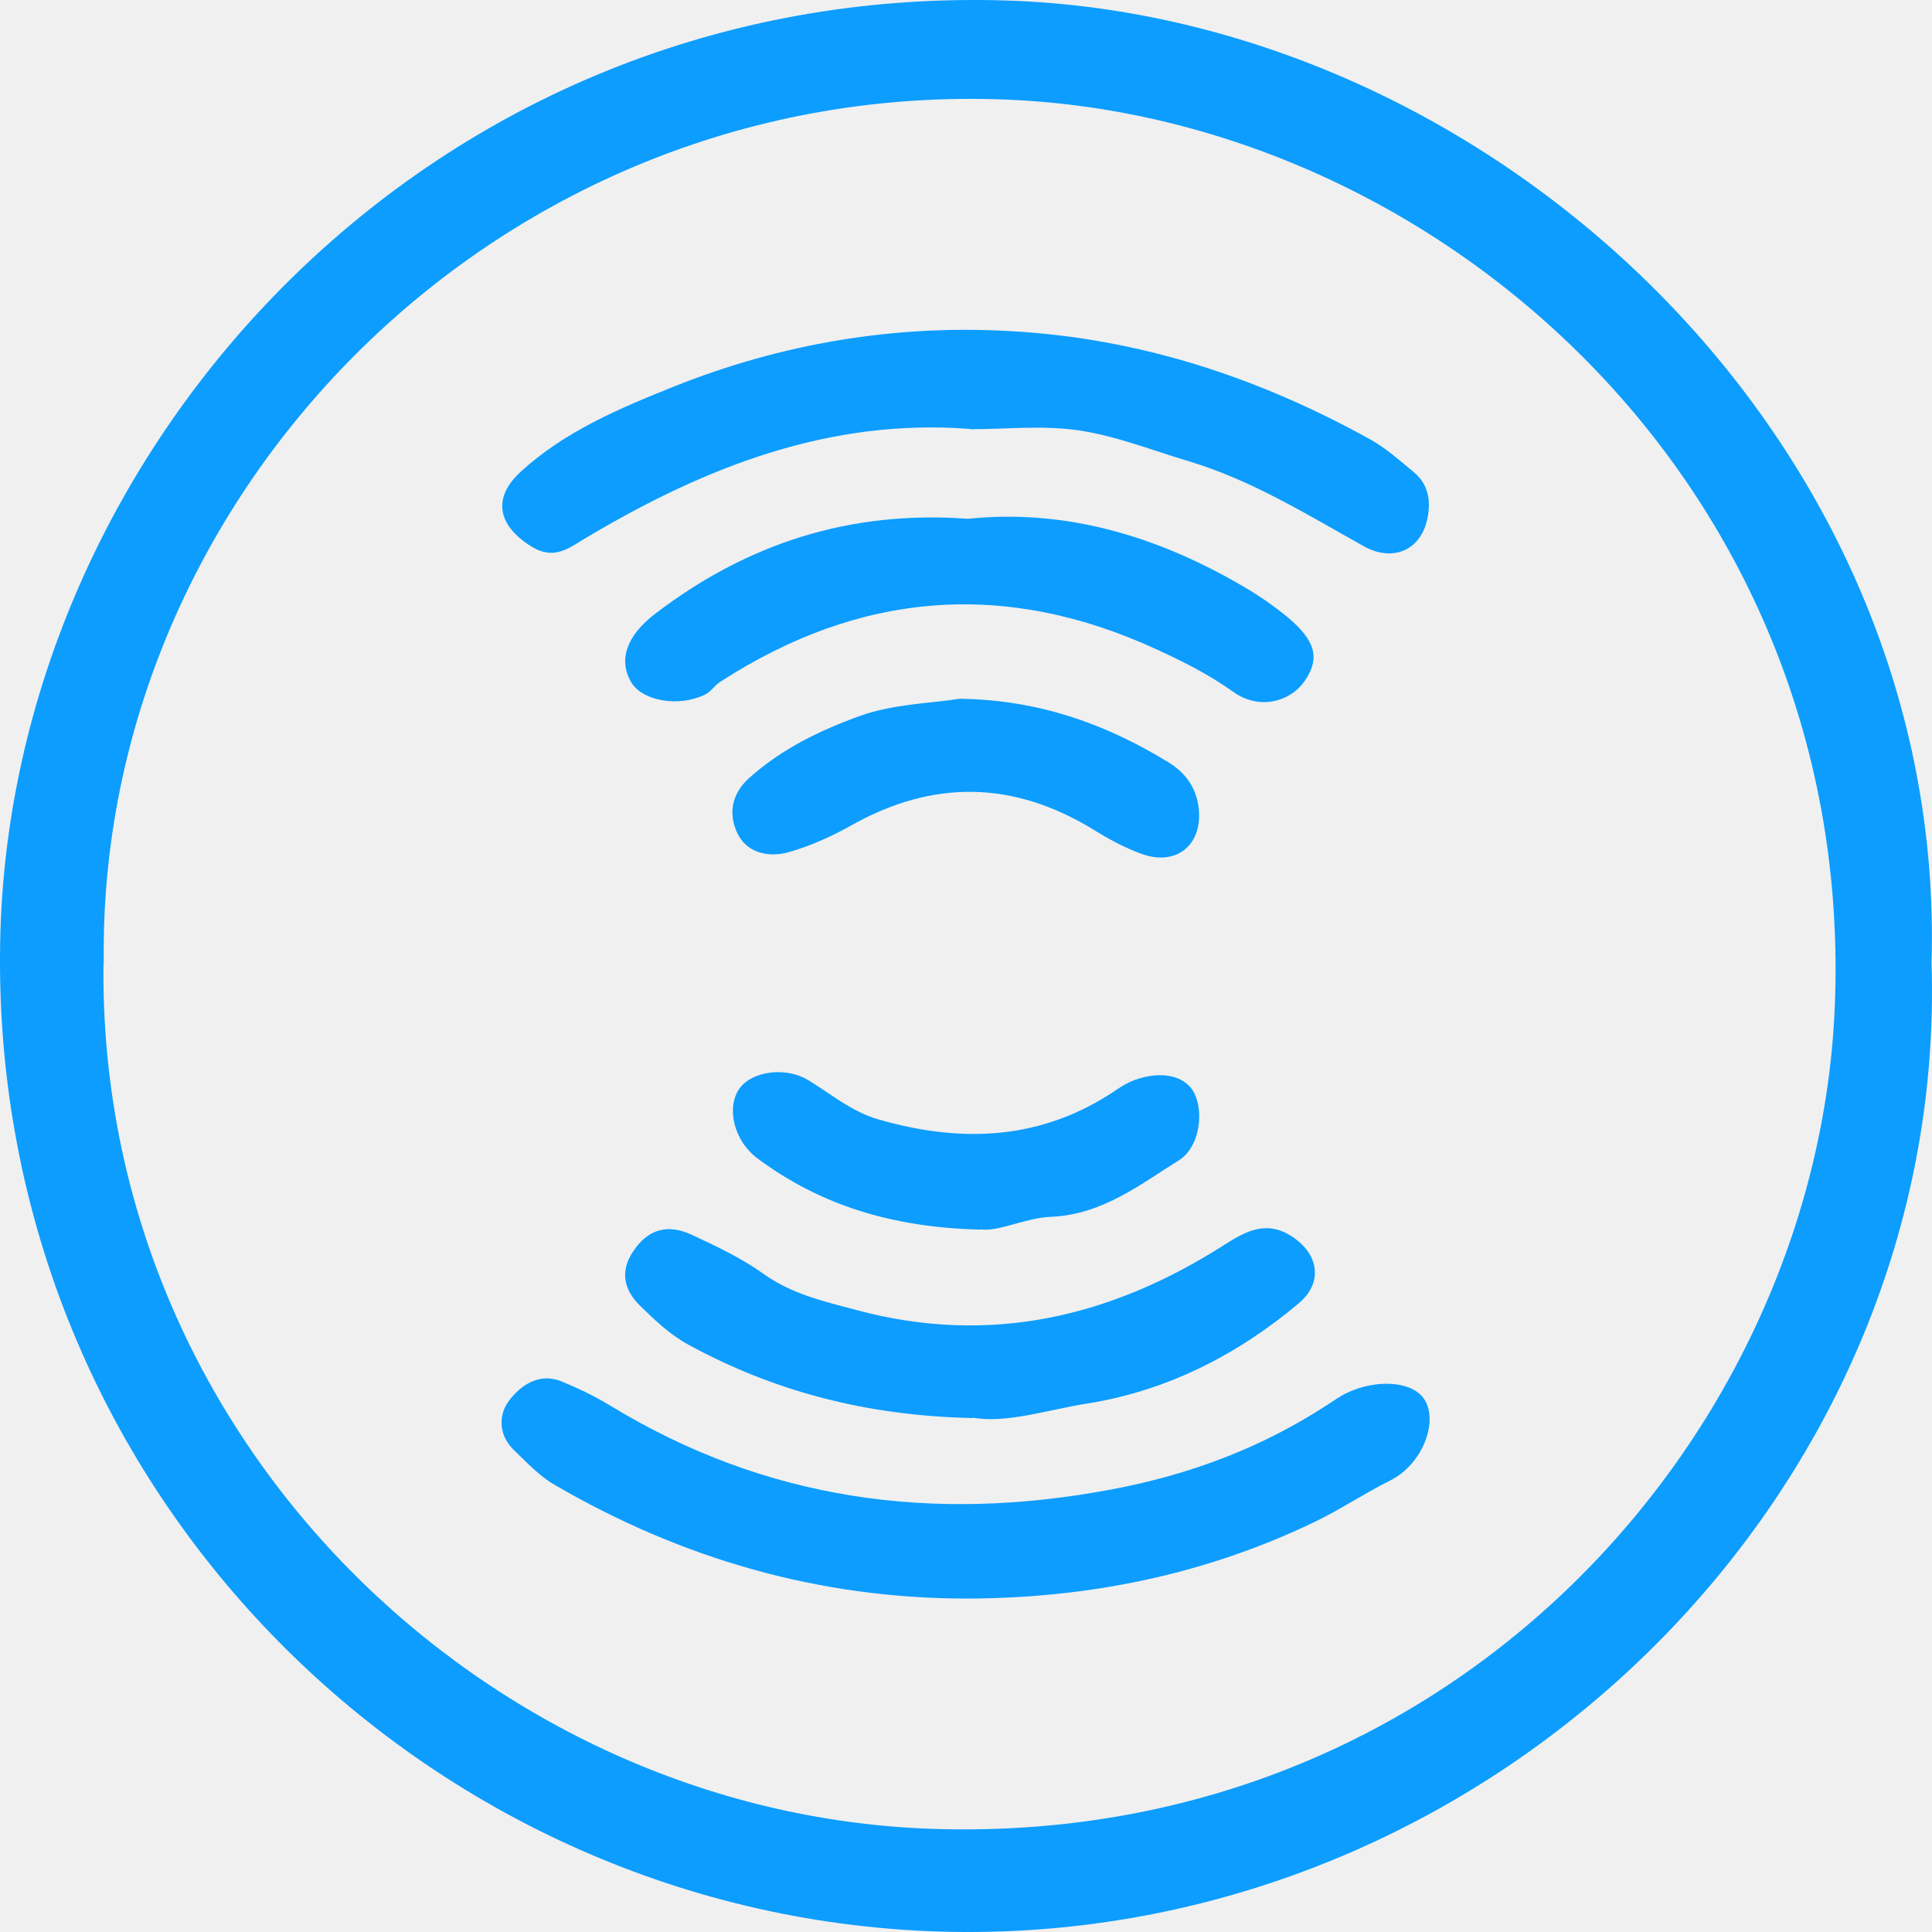
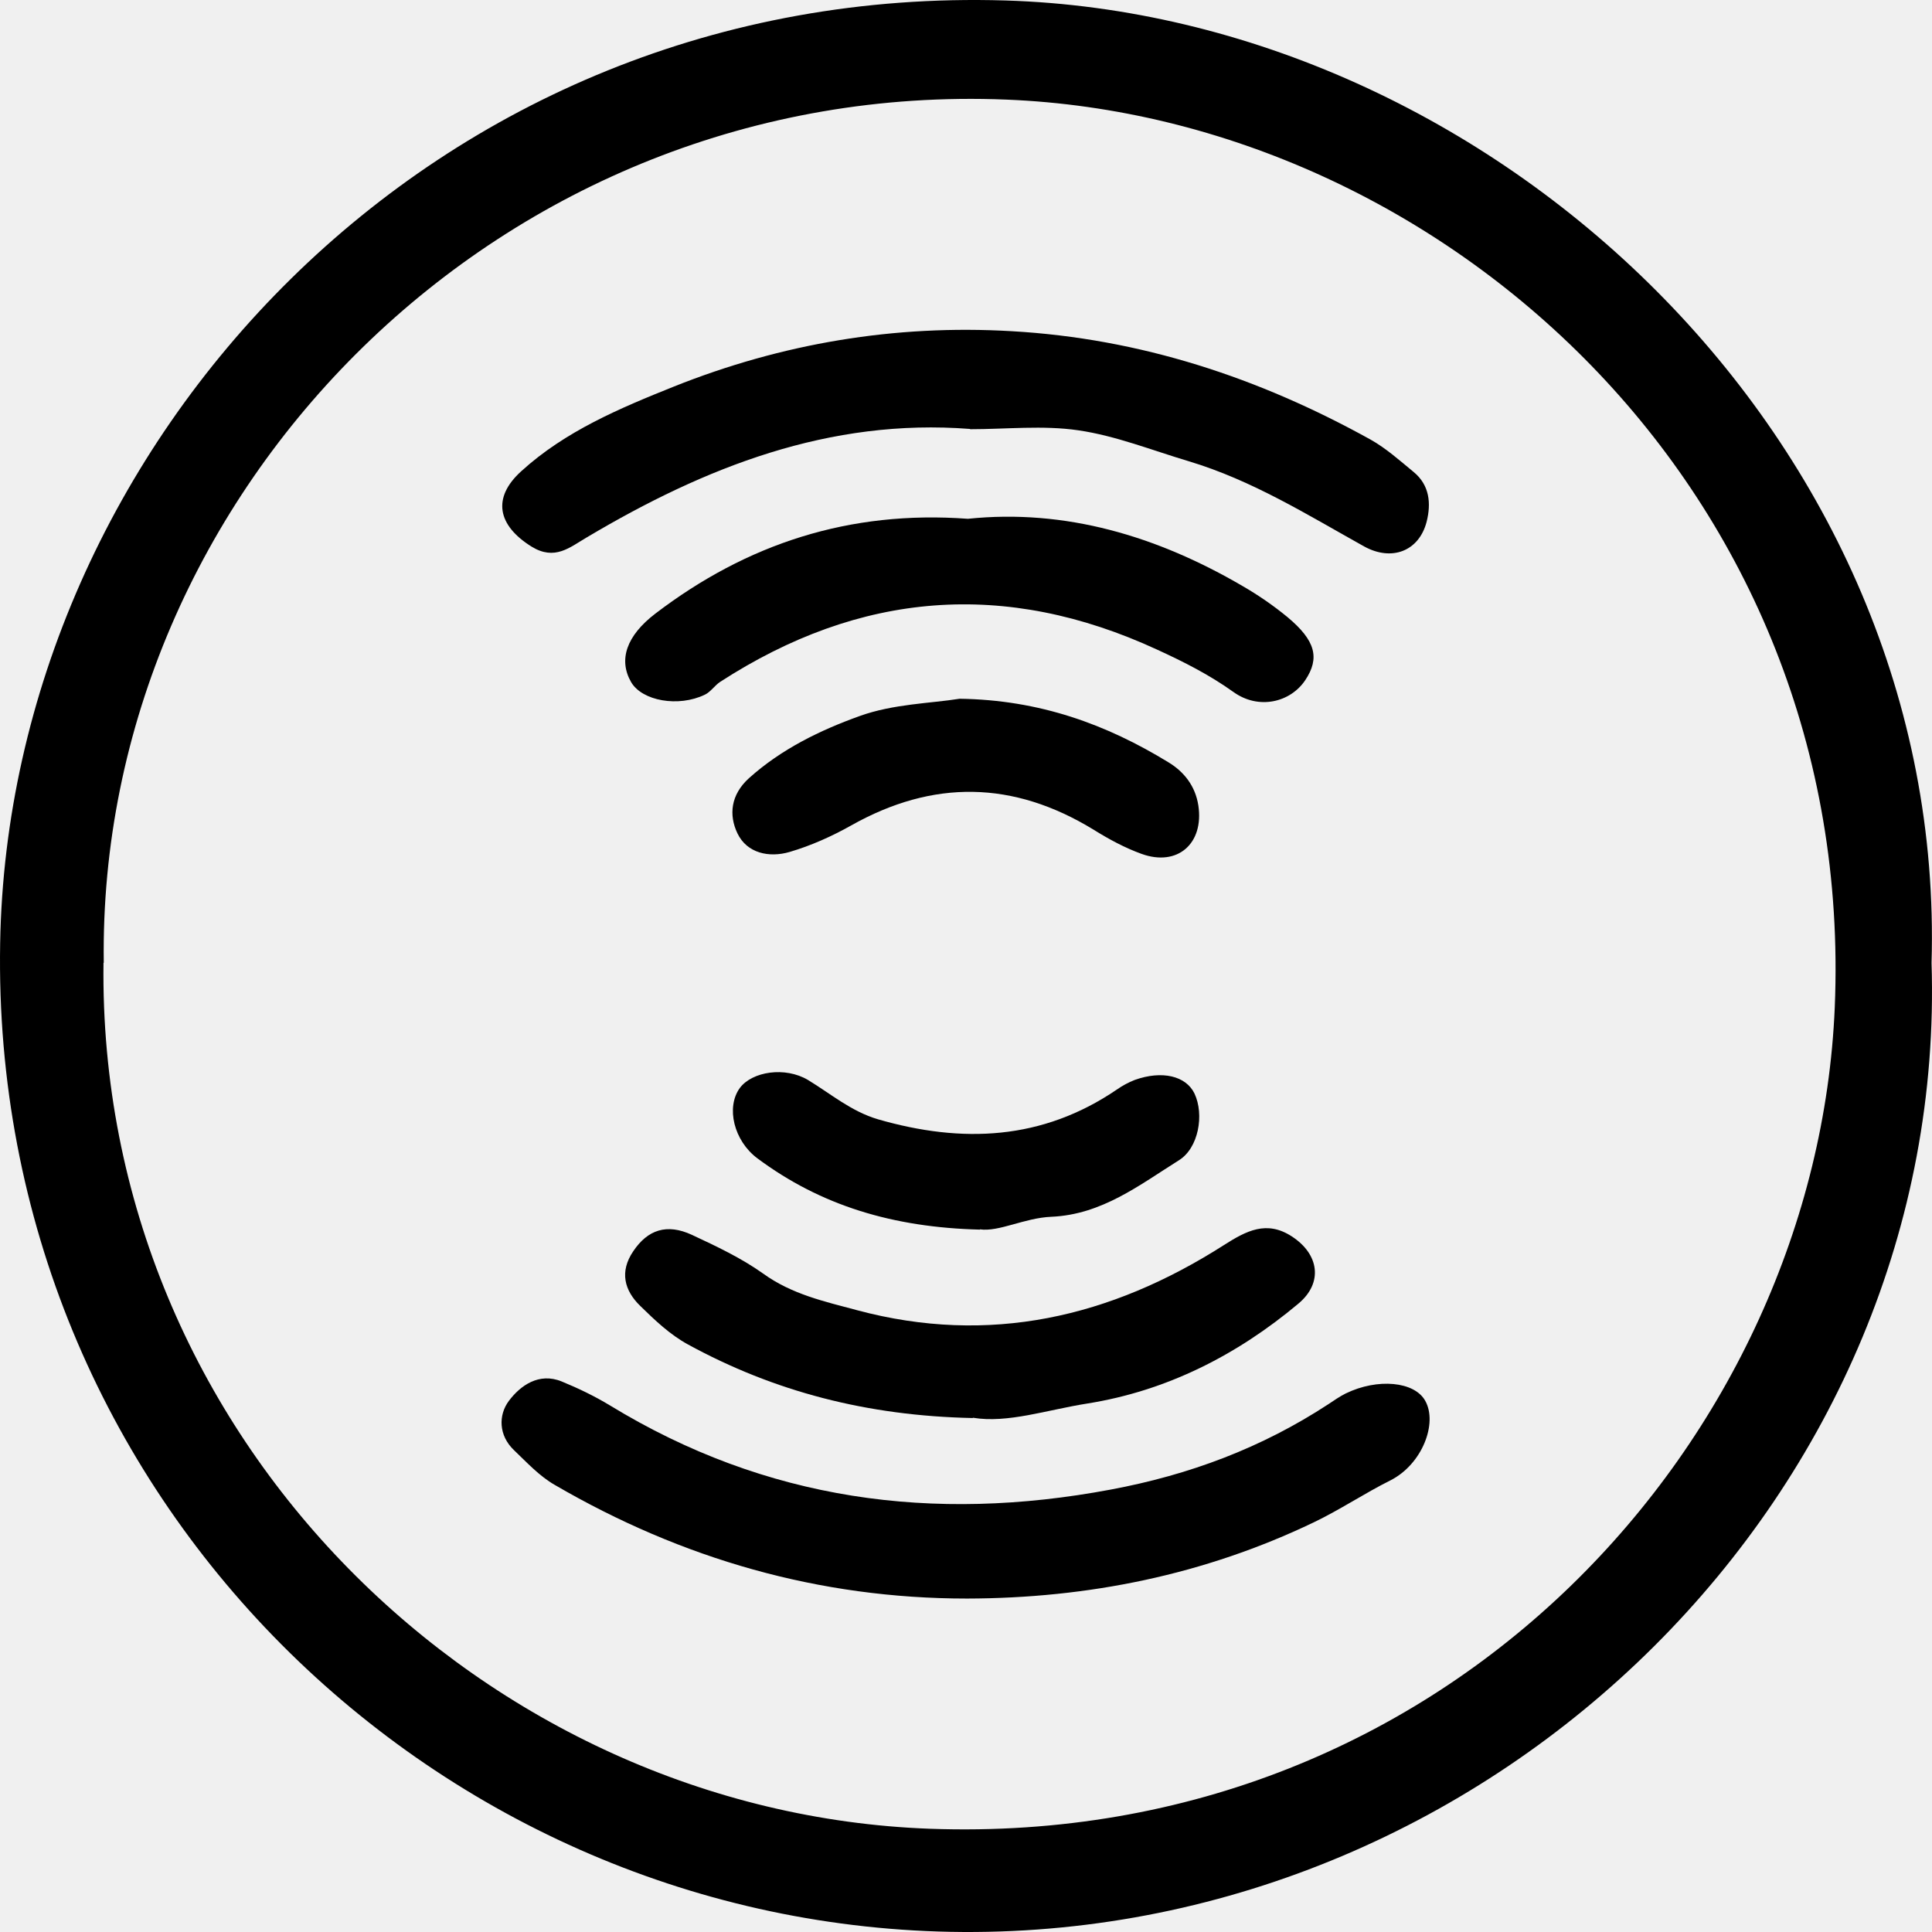
<svg xmlns="http://www.w3.org/2000/svg" width="500" height="500" viewBox="0 0 500 500" fill="none">
-   <g clip-path="url(#clip0_19_2898)">
-     <path d="M499.88 249.176C504.267 385.576 387.602 500.843 249.147 499.995C113.593 499.147 -2.506 387.625 0.041 244.088C2.234 115.392 111.824 -4.399 260.184 0.124C385.692 3.94 503.913 113.484 499.88 249.247V249.176ZM26.784 249.176C25.228 372.572 126.115 469.111 240.657 473.281C375.504 478.157 470.166 371.512 474.835 260.696C480.424 126.629 372.816 30.302 260.467 25.779C129.865 20.478 25.157 127.124 26.855 249.176H26.784Z" fill="#0C9DFE" />
-     <path d="M251.057 111.011C214.622 108.184 182.431 120.905 151.868 139.068C147.411 141.683 143.59 145.146 137.577 141.471C128.733 135.958 127.318 128.82 134.888 121.965C146.279 111.576 160.428 105.64 174.366 100.056C202.312 88.89 231.531 83.943 261.811 85.71C295.134 87.618 325.768 97.724 354.704 113.767C358.737 116.028 362.274 119.209 365.882 122.177C369.986 125.569 370.41 130.304 369.208 135.04C367.227 142.672 360.152 145.358 353.006 141.4C338.29 133.202 324.07 124.297 307.586 119.35C298.105 116.523 288.766 112.778 279.074 111.364C269.947 110.021 260.396 111.081 251.057 111.081V111.011Z" fill="#0C9DFE" />
-     <path d="M250.279 413.705C212.004 413.705 176.488 403.457 143.59 384.305C139.628 382.043 136.374 378.509 133.049 375.329C129.016 371.513 128.945 366.212 131.704 362.537C134.676 358.58 139.487 355.117 145.359 357.52C149.675 359.286 153.919 361.336 157.881 363.739C198.208 388.333 241.436 394.128 287.422 385.506C307.869 381.69 326.546 374.693 343.809 363.385C345.295 362.396 346.709 361.407 348.266 360.629C356.544 356.601 366.095 357.519 368.854 362.537C372.108 368.332 368.076 378.933 359.869 383.103C353.077 386.496 346.78 390.736 339.988 393.987C311.689 407.556 281.621 413.634 250.279 413.705Z" fill="#0C9DFE" />
-     <path d="M251.694 366.987C224.385 366.421 200.33 360.132 177.974 347.905C173.446 345.432 169.484 341.686 165.734 338.011C161.56 333.983 160.287 329.106 163.895 323.806C167.644 318.222 172.597 316.597 179.035 319.565C185.402 322.533 191.84 325.572 197.5 329.601C204.929 334.972 213.348 336.809 221.767 339.071C256.08 348.259 287.493 340.909 316.712 322.251C322.584 318.505 327.819 315.749 334.328 319.989C341.403 324.583 342.464 332.004 336.026 337.375C320.108 350.732 301.855 359.99 281.337 363.241C271.008 364.867 260.75 368.4 251.835 366.916L251.694 366.987Z" fill="#0C9DFE" />
-     <path d="M250.491 134.263C275.678 131.648 299.449 138.715 321.664 151.719C325.697 154.051 329.588 156.737 333.196 159.705C340.484 165.783 341.616 170.306 337.795 176.031C333.975 181.755 325.768 183.805 319.188 179.07C312.962 174.617 306.383 171.296 299.449 168.115C260.113 149.952 222.546 153.062 186.393 176.455C184.978 177.374 183.917 179.07 182.431 179.776C175.568 183.098 166.159 181.402 163.329 176.525C160.004 170.73 162.126 164.511 169.626 158.786C193.256 140.765 219.786 132.001 250.491 134.263Z" fill="#0C9DFE" />
-     <path d="M248.297 180.834C269.098 181.117 286.36 187.478 302.42 197.301C306.382 199.704 309.353 203.379 310.132 208.468C311.617 218.291 304.755 224.369 295.416 220.977C291.1 219.422 286.926 217.16 282.964 214.687C262.235 202.036 241.506 201.683 220.281 213.627C215.258 216.454 209.881 218.857 204.363 220.482C199.056 222.037 193.326 220.835 190.85 215.676C188.586 210.941 189.081 205.711 193.821 201.4C202.24 193.838 212.286 188.962 222.545 185.287C231.176 182.177 240.798 182.036 248.368 180.834H248.297Z" fill="#0C9DFE" />
-     <path d="M253.604 318.224C231.106 317.659 212.429 312.005 196.015 299.778C189.931 295.255 187.808 286.562 191.487 281.545C194.671 277.304 203.161 275.961 209.104 279.495C215.046 283.099 220.282 287.623 227.215 289.672C249.006 295.962 269.735 295.114 289.05 281.969C290.464 280.979 292.021 280.131 293.648 279.495C300.723 276.951 306.949 278.435 309.142 283.029C311.689 288.471 310.203 297.093 305.109 300.273C294.851 306.704 285.158 314.337 272.07 314.902C265.136 315.185 258.557 318.86 253.604 318.153V318.224Z" fill="#0C9DFE" />
+   <g clip-path="url(#clip0_1_740)">
+     <path d="M499.88 249.176C504.267 385.576 387.602 500.843 249.147 499.995C113.593 499.147 -2.506 387.625 0.041 244.088C2.234 115.392 111.824 -4.399 260.184 0.124C385.692 3.94 503.913 113.484 499.88 249.247V249.176ZM26.784 249.176C25.228 372.572 126.115 469.111 240.657 473.281C375.504 478.157 470.166 371.512 474.835 260.696C480.424 126.629 372.816 30.302 260.467 25.779C129.865 20.478 25.157 127.124 26.855 249.176H26.784Z" fill="black" />
+     <path d="M251.058 111.011C214.622 108.184 182.431 120.905 151.868 139.068C147.411 141.683 143.59 145.146 137.577 141.471C128.733 135.958 127.318 128.82 134.888 121.965C146.279 111.576 160.429 105.64 174.366 100.056C202.312 88.89 231.531 83.943 261.811 85.71C295.134 87.618 325.768 97.724 354.704 113.767C358.737 116.028 362.274 119.209 365.883 122.177C369.986 125.569 370.41 130.304 369.208 135.04C367.227 142.672 360.152 145.358 353.006 141.4C338.291 133.202 324.07 124.297 307.586 119.35C298.105 116.523 288.767 112.778 279.074 111.364C269.947 110.021 260.396 111.081 251.058 111.081V111.011Z" fill="black" />
+     <path d="M250.279 413.705C212.004 413.705 176.489 403.457 143.59 384.305C139.628 382.043 136.374 378.509 133.049 375.329C129.016 371.513 128.945 366.212 131.705 362.537C134.676 358.58 139.487 355.117 145.359 357.52C149.675 359.286 153.92 361.336 157.882 363.739C198.208 388.333 241.436 394.128 287.422 385.506C307.869 381.69 326.546 374.693 343.809 363.385C345.295 362.396 346.71 361.407 348.266 360.629C356.544 356.601 366.095 357.519 368.854 362.537C372.109 368.332 368.076 378.933 359.869 383.103C353.077 386.496 346.781 390.736 339.989 393.987C311.689 407.556 281.621 413.634 250.279 413.705Z" fill="black" />
+     <path d="M251.694 366.987C224.385 366.421 200.33 360.132 177.974 347.905C173.446 345.432 169.484 341.686 165.734 338.011C161.56 333.983 160.287 329.106 163.895 323.806C167.645 318.222 172.597 316.597 179.035 319.565C185.402 322.533 191.841 325.572 197.5 329.601C204.929 334.972 213.348 336.809 221.767 339.071C256.08 348.259 287.493 340.909 316.712 322.251C322.584 318.505 327.819 315.749 334.328 319.989C341.403 324.583 342.464 332.004 336.026 337.375C320.108 350.732 301.855 359.99 281.338 363.241C271.008 364.867 260.75 368.4 251.835 366.916L251.694 366.987Z" fill="black" />
+     <path d="M250.491 134.263C275.678 131.648 299.449 138.715 321.664 151.719C325.697 154.051 329.588 156.737 333.196 159.705C340.484 165.783 341.616 170.306 337.795 176.031C333.975 181.755 325.768 183.805 319.188 179.07C312.962 174.617 306.383 171.296 299.449 168.115C260.113 149.952 222.546 153.062 186.393 176.455C184.978 177.374 183.917 179.07 182.431 179.776C175.568 183.098 166.159 181.402 163.329 176.525C160.004 170.73 162.126 164.511 169.626 158.786C193.256 140.765 219.786 132.001 250.491 134.263Z" fill="black" />
+     <path d="M248.298 180.834C269.098 181.117 286.361 187.478 302.421 197.301C306.383 199.704 309.354 203.379 310.132 208.468C311.618 218.291 304.755 224.369 295.417 220.977C291.101 219.422 286.927 217.16 282.965 214.687C262.235 202.036 241.506 201.683 220.281 213.627C215.258 216.454 209.881 218.857 204.363 220.482C199.057 222.037 193.326 220.835 190.85 215.676C188.586 210.941 189.081 205.711 193.821 201.4C202.241 193.838 212.287 188.962 222.545 185.287C231.177 182.177 240.799 182.036 248.369 180.834H248.298Z" fill="black" />
+     <path d="M253.605 318.224C231.107 317.659 212.429 312.005 196.015 299.778C189.931 295.255 187.808 286.562 191.487 281.545C194.671 277.304 203.161 275.961 209.104 279.495C215.047 283.099 220.282 287.623 227.215 289.672C249.006 295.962 269.735 295.114 289.05 281.969C290.465 280.979 292.021 280.131 293.648 279.495C300.723 276.951 306.949 278.435 309.142 283.029C311.689 288.471 310.204 297.093 305.11 300.273C294.851 306.704 285.159 314.337 272.07 314.902C265.137 315.185 258.557 318.86 253.605 318.153V318.224Z" fill="black" />
  </g>
  <defs>
-     <clipPath id="clip0_19_2898">
+     <clipPath id="clip0_1_740">
      <rect width="500" height="500" fill="white" />
    </clipPath>
  </defs>
</svg>
